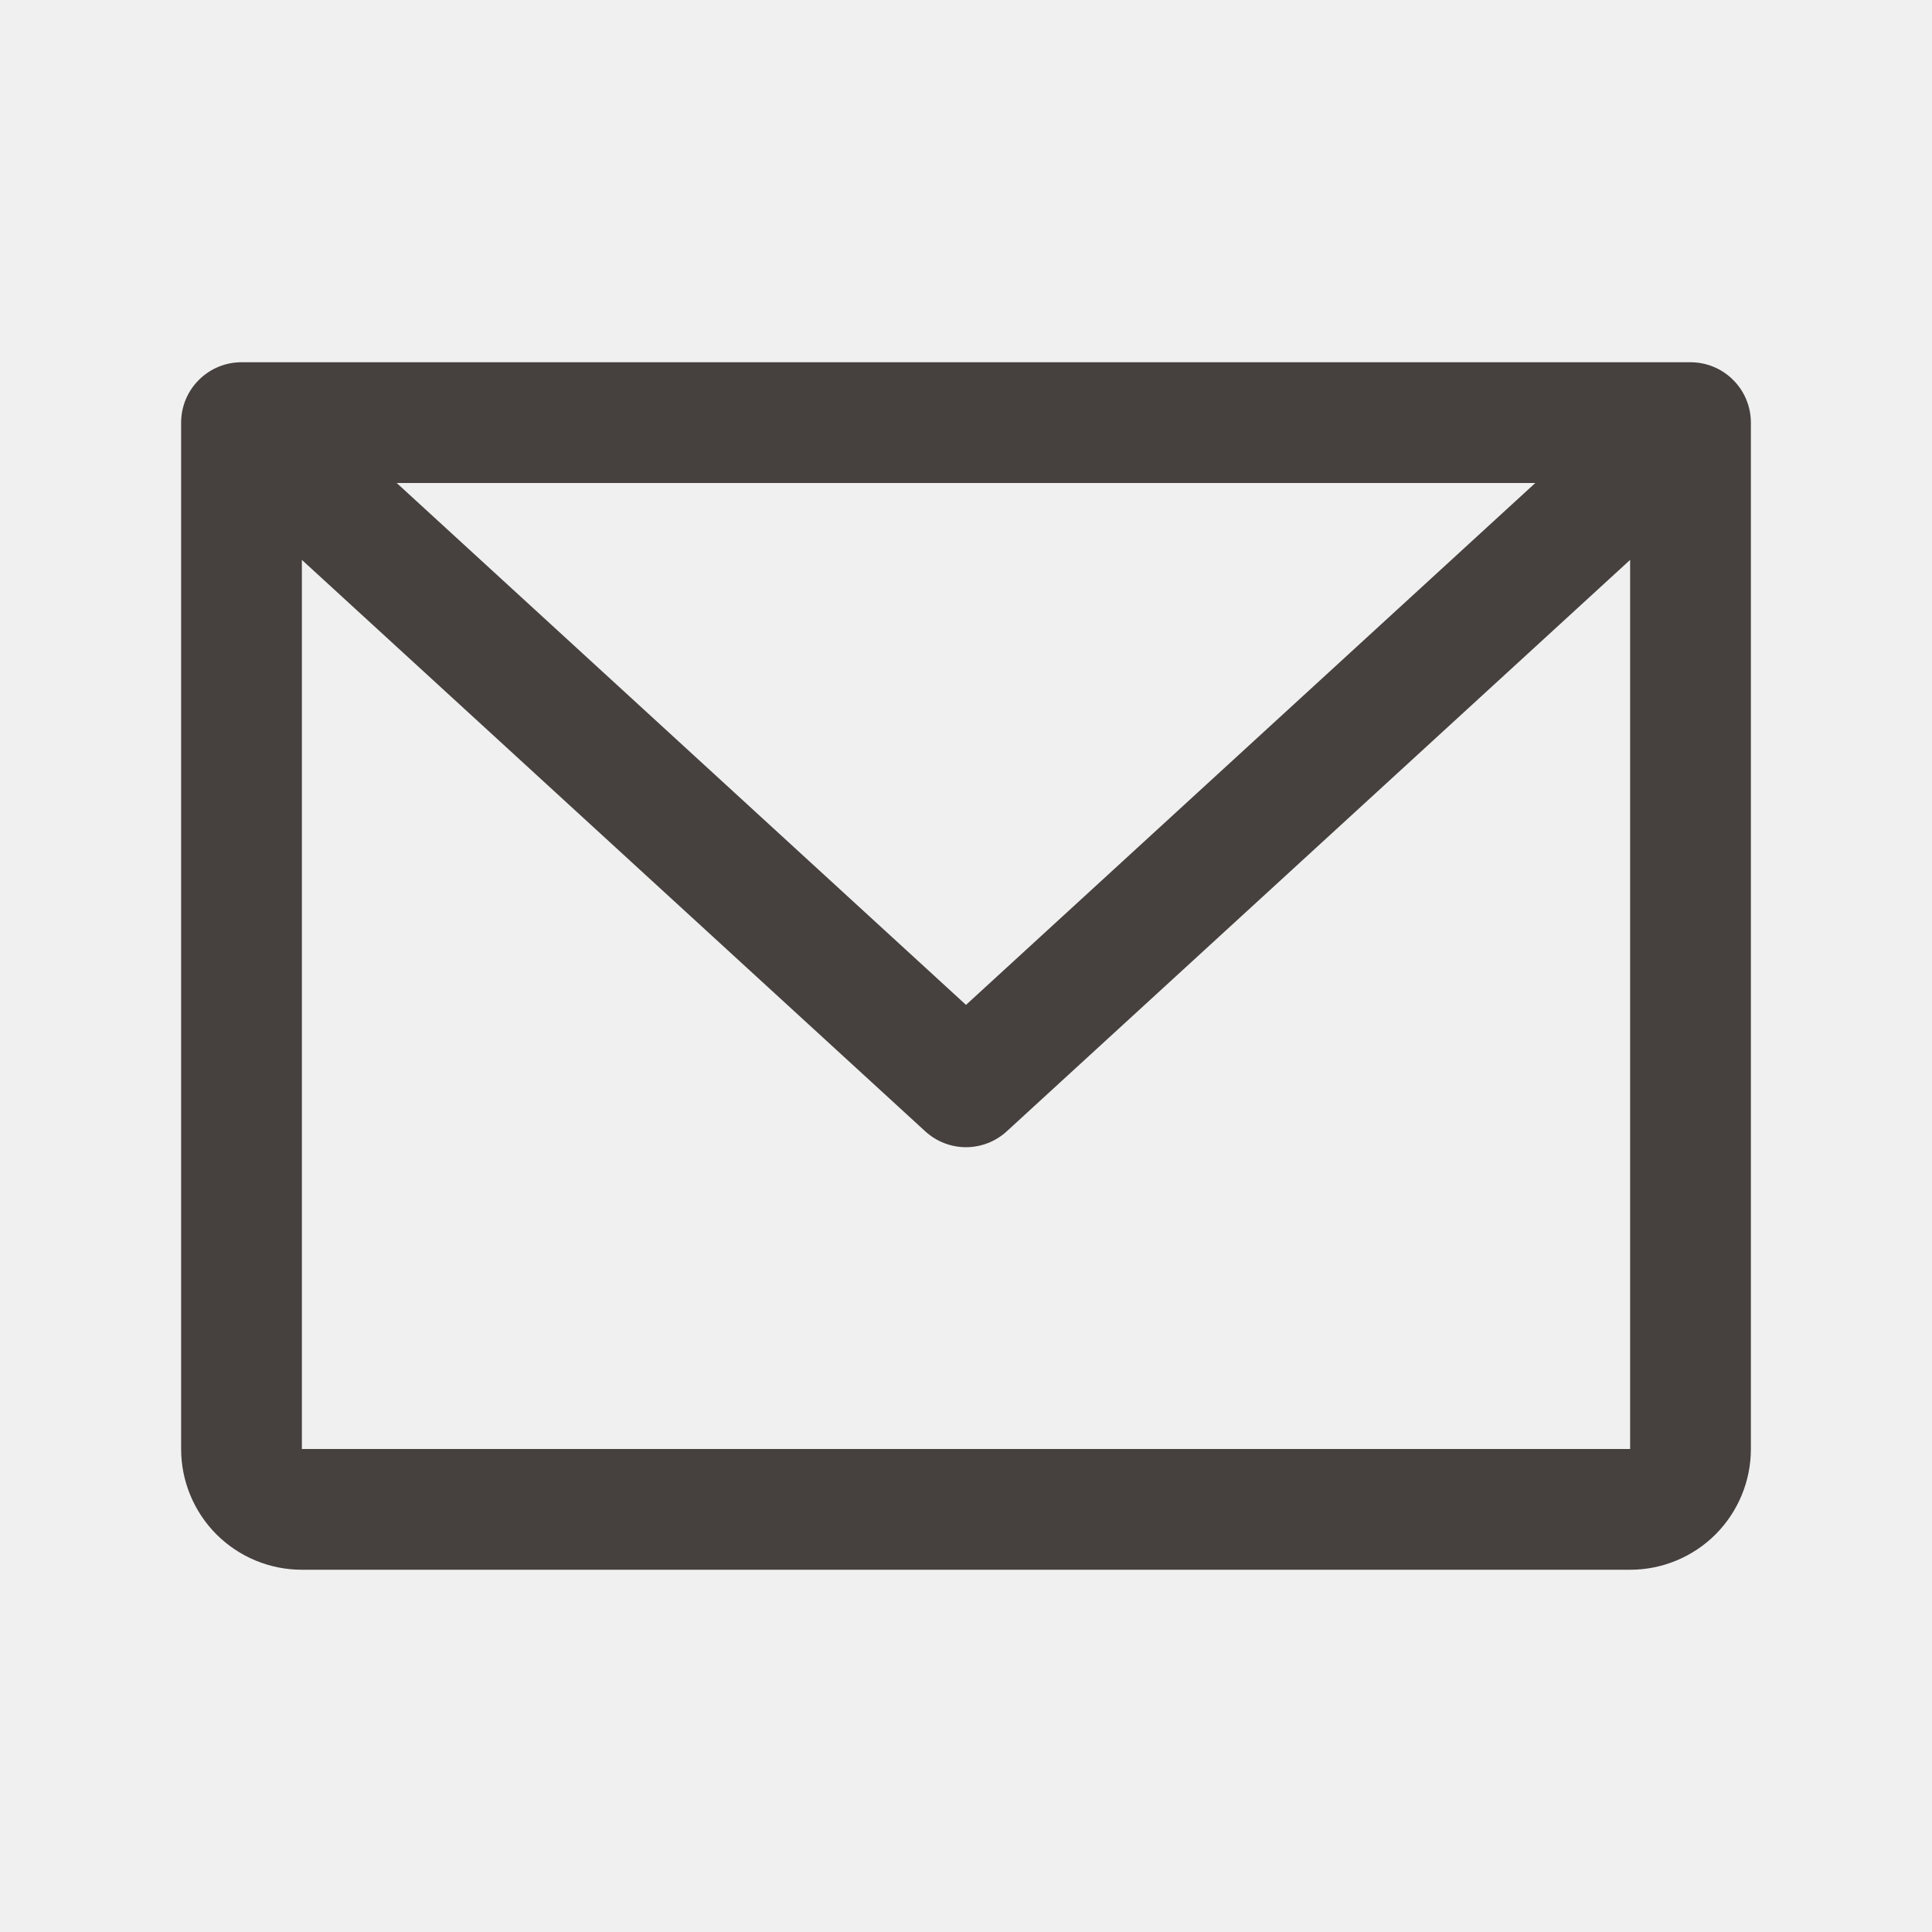
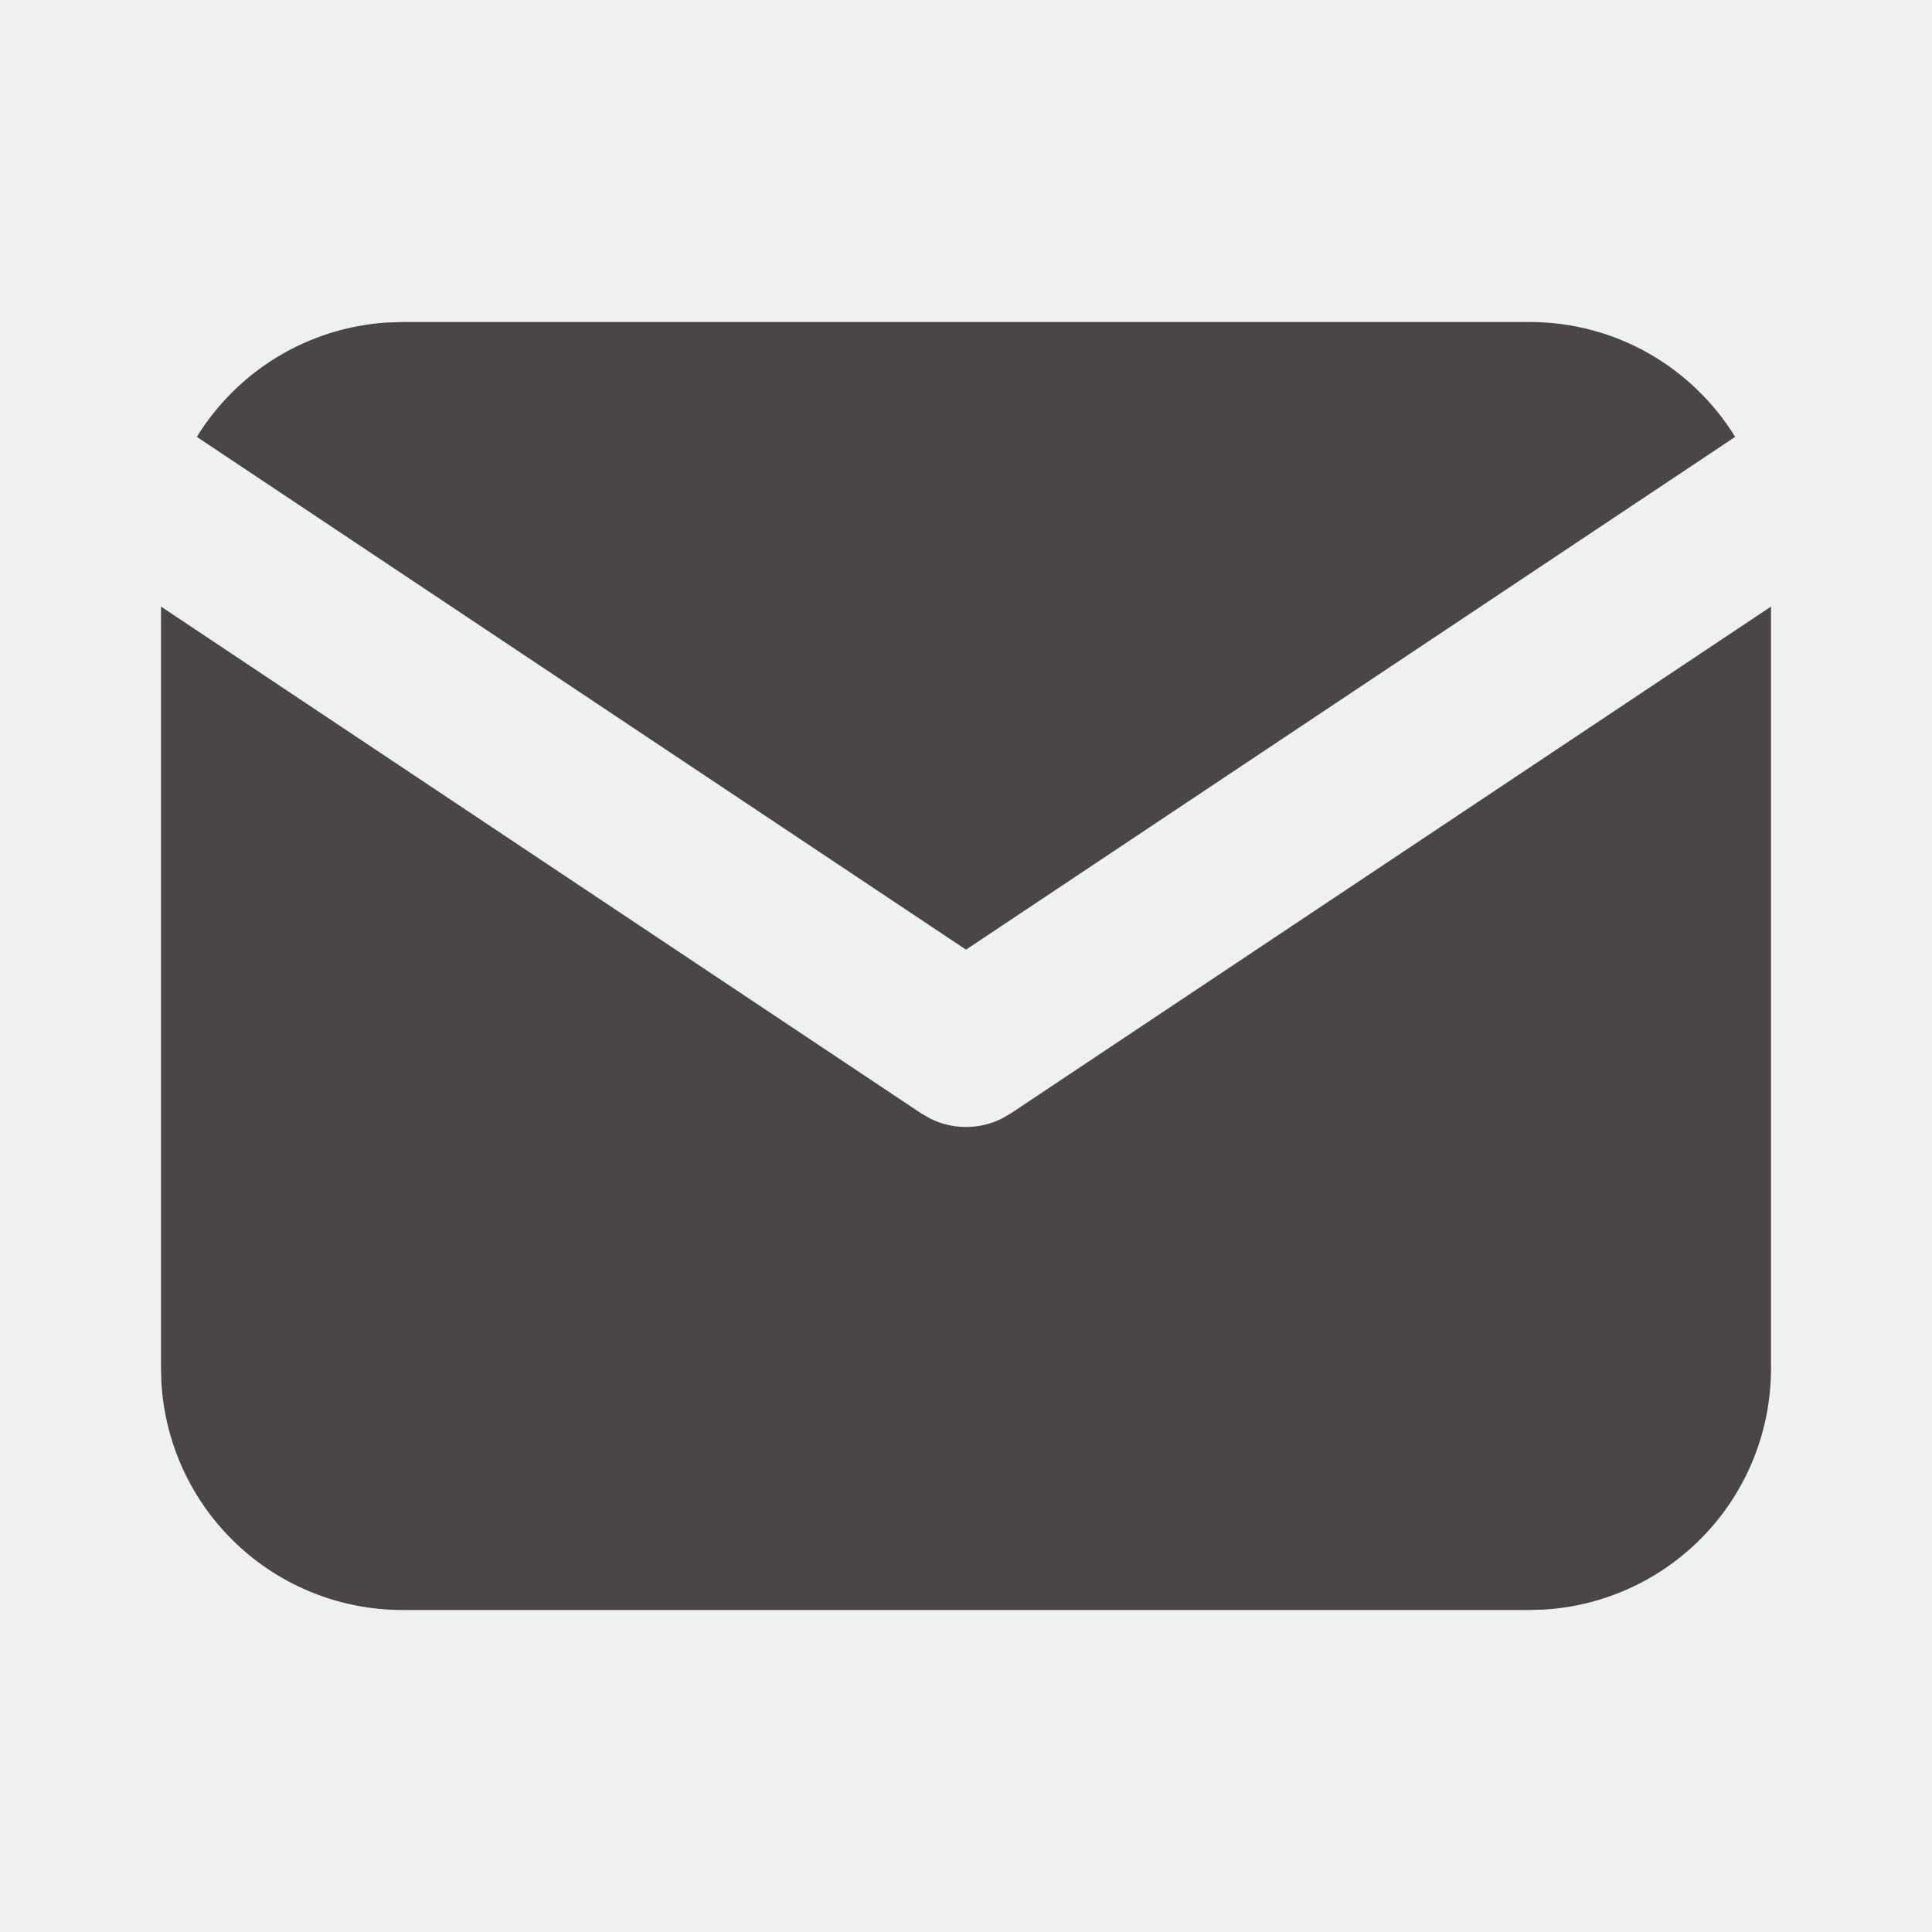
<svg xmlns="http://www.w3.org/2000/svg" width="24" height="24" viewBox="0 0 24 24" fill="none">
-   <path d="M21 4.5H3C2.801 4.5 2.61 4.579 2.47 4.72C2.329 4.86 2.25 5.051 2.25 5.25V18C2.25 18.398 2.408 18.779 2.689 19.061C2.971 19.342 3.352 19.5 3.75 19.5H20.25C20.648 19.5 21.029 19.342 21.311 19.061C21.592 18.779 21.75 18.398 21.75 18V5.25C21.75 5.051 21.671 4.86 21.53 4.72C21.39 4.579 21.199 4.5 21 4.5ZM19.072 6L12 12.483L4.928 6H19.072ZM20.25 18H3.75V6.955L11.493 14.053C11.631 14.18 11.812 14.251 12 14.251C12.188 14.251 12.369 14.18 12.507 14.053L20.25 6.955V18Z" fill="#332E2C" fill-opacity="0.9" />
+   <g clip-path="url(#clip0_2196_97)">
+     <path d="M22 7.535V17C22 17.765 21.708 18.502 21.183 19.058C20.658 19.615 19.94 19.95 19.176 19.995L19 20H5C4.235 20 3.498 19.708 2.942 19.183C2.385 18.658 2.05 17.94 2.005 17.176L2 17V7.535L11.445 13.832L11.561 13.898C11.698 13.965 11.848 14 12 14C12.152 14 12.302 13.965 12.439 13.898L12.555 13.832L22 7.535Z" fill="#383433" fill-opacity="0.9" />
+     <path d="M19 4C20.08 4 21.027 4.57 21.555 5.427L12 11.797L2.445 5.427C2.696 5.02 3.041 4.678 3.45 4.431C3.86 4.184 4.322 4.039 4.799 4.007L5 4H19Z" fill="#383433" fill-opacity="0.9" />
+   </g>
+   <defs>
+     <clipPath id="clip0_2196_97">
+       <rect width="24" height="24" fill="white" />
+     </clipPath>
+   </defs>
</svg>
